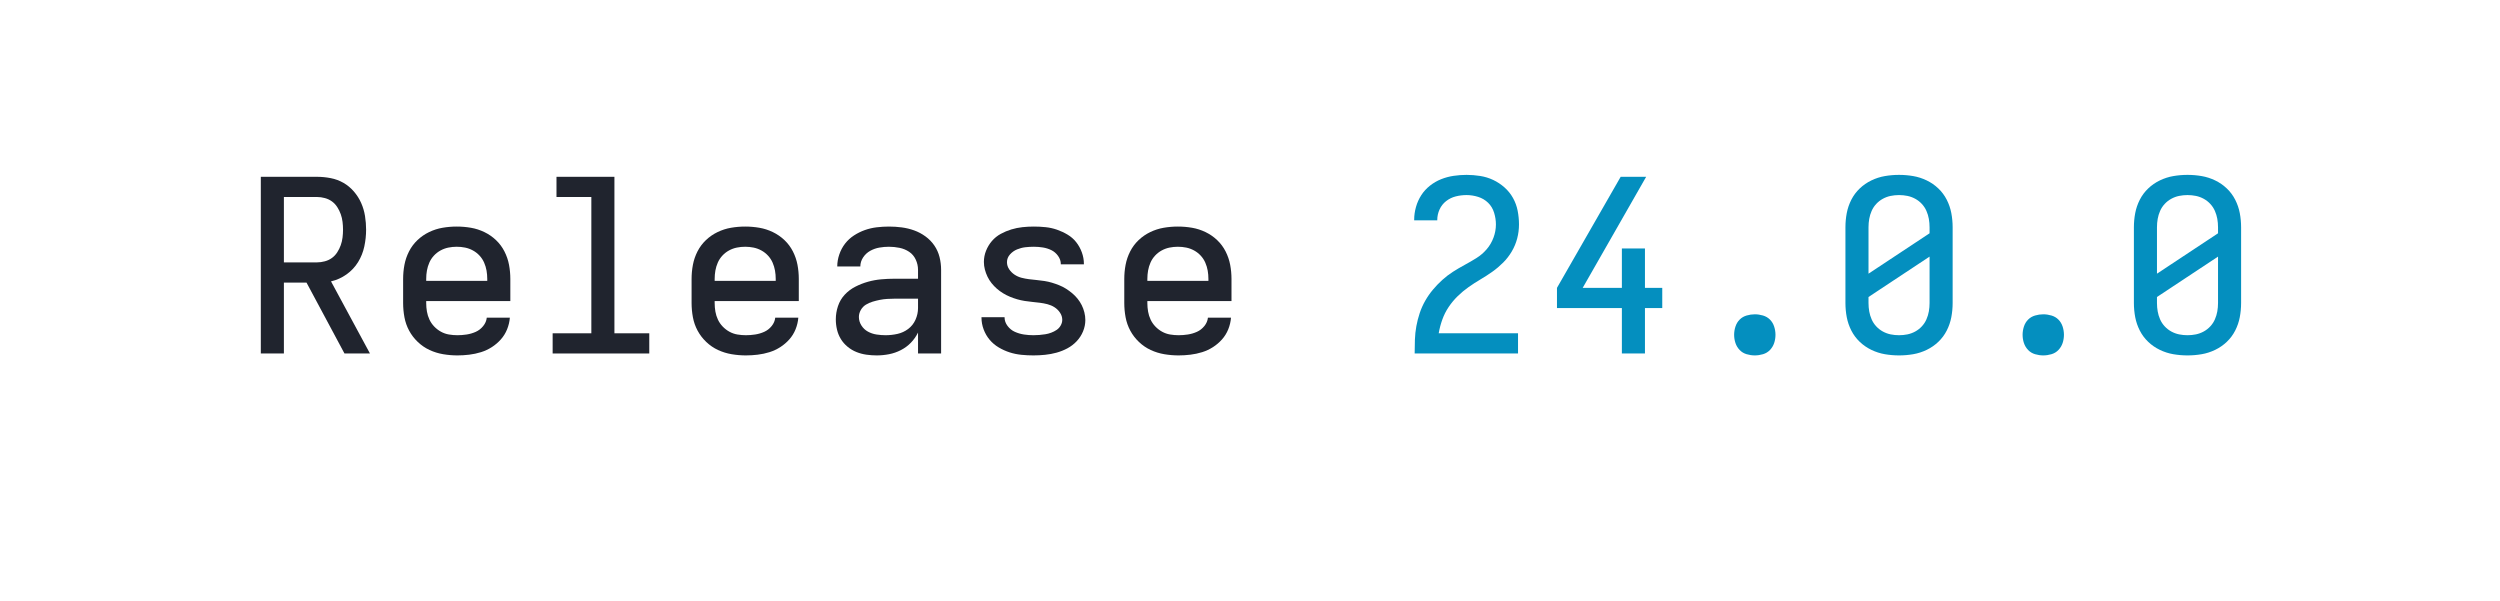
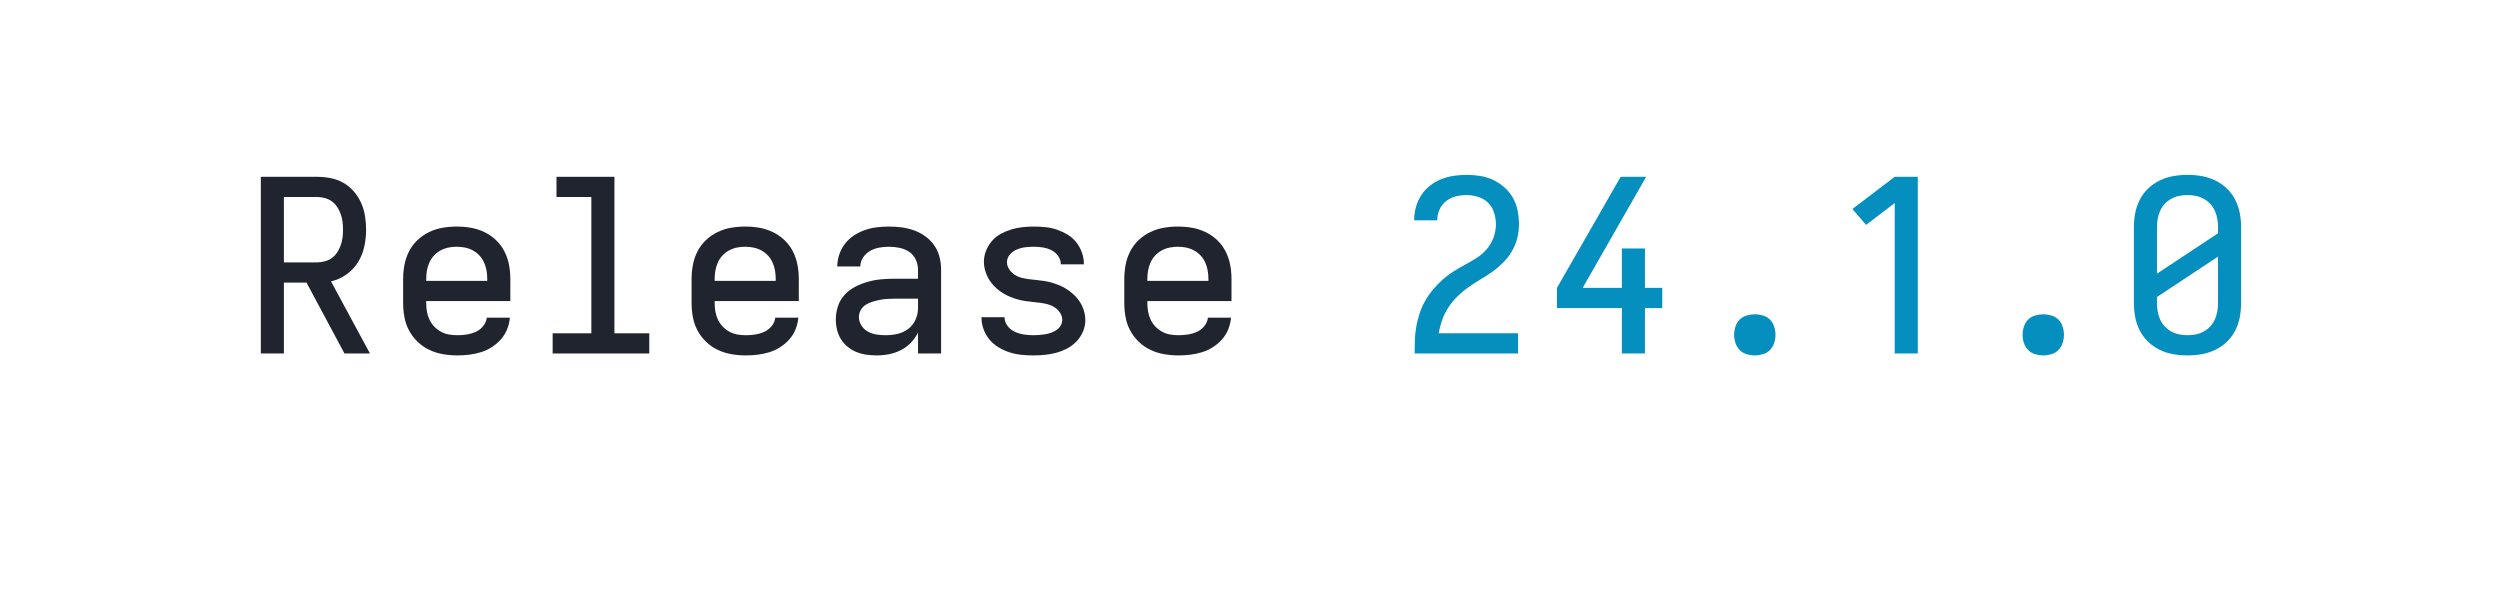
<svg xmlns="http://www.w3.org/2000/svg" height="40" viewBox="0 0 166.4 40" width="166.4">
  <defs>
    <path d="" id="path6" />
    <path d="M 247 8 Q 226 8 204.5 5 Q 183 2 163 -6 Q 143 -14 126 -28 Q 109 -42 98 -60 Q 87 -78 82 -99 Q 77 -120 77 -142 Q 77 -170 86 -197 Q 95 -224 114 -244.5 Q 133 -265 158.5 -278 Q 184 -291 211 -298.5 Q 238 -306 265.5 -308.5 Q 293 -311 321 -311 L 419 -311 L 419 -348 Q 419 -370 409.5 -390.5 Q 400 -411 382 -423 Q 364 -435 342 -439.5 Q 320 -444 298 -444 Q 278 -444 258 -440.5 Q 238 -437 220 -427 Q 202 -417 190.5 -399.5 Q 179 -382 179 -362 L 83 -362 Q 83 -387 91.5 -412 Q 100 -437 115.5 -457 Q 131 -477 152.5 -491 Q 174 -505 198 -513.5 Q 222 -522 247.5 -525 Q 273 -528 298 -528 Q 325 -528 351.5 -524.5 Q 378 -521 403 -512 Q 428 -503 450 -487 Q 472 -471 487 -449 Q 502 -427 508.5 -401 Q 515 -375 515 -348 L 515 0 L 419 0 L 419 -87 Q 407 -63 389 -44.5 Q 371 -26 347.5 -14 Q 324 -2 298.5 3 Q 273 8 247 8 Z M 284 -76 Q 309 -76 333.5 -81.5 Q 358 -87 378 -102 Q 398 -117 408.5 -140.5 Q 419 -164 419 -189 L 419 -228 L 321 -228 Q 306 -228 290.5 -227 Q 275 -226 260 -223 Q 245 -220 230 -215.5 Q 215 -211 202 -203 Q 189 -195 181 -181 Q 173 -167 173 -152 Q 173 -133 183.5 -116.5 Q 194 -100 210.5 -91 Q 227 -82 246 -79 Q 265 -76 284 -76 Z " id="path4" />
+     <path d="M 282 0 L 282 -626 L 163 -535 L 106 -601 L 282 -735 L 378 -735 L 378 0 Z " id="path10" />
    <path d="M 299 8 Q 274 8 249 5.5 Q 224 3 200.5 -4.5 Q 177 -12 155 -25 Q 133 -38 117 -57 Q 101 -76 92 -100 Q 83 -124 83 -149 L 83 -151 L 179 -151 L 179 -150 Q 179 -131 191.5 -114.5 Q 204 -98 222 -90 Q 240 -82 259.5 -79 Q 279 -76 299 -76 Q 311 -76 323.5 -77 Q 336 -78 348.5 -80 Q 361 -82 373 -86.5 Q 385 -91 395.5 -98 Q 406 -105 412.5 -116.5 Q 419 -128 419 -140 Q 419 -156 409.5 -170 Q 400 -184 386.5 -192.5 Q 373 -201 357.5 -205 Q 342 -209 326 -211 Q 310 -213 294.5 -214.5 Q 279 -216 263 -218.5 Q 247 -221 231.5 -225.5 Q 216 -230 201.5 -236 Q 187 -242 173 -250.5 Q 159 -259 147 -269.5 Q 135 -280 125 -292.5 Q 115 -305 108 -319.5 Q 101 -334 97 -349.5 Q 93 -365 93 -381 Q 93 -405 102 -427.5 Q 111 -450 126.5 -468 Q 142 -486 163 -497.5 Q 184 -509 207 -516 Q 230 -523 253.5 -525.5 Q 277 -528 301 -528 Q 325 -528 349.5 -525.5 Q 374 -523 397 -515 Q 420 -507 441 -494.5 Q 462 -482 477 -463 Q 492 -444 500.5 -420.5 Q 509 -397 509 -373 L 509 -371 L 413 -371 L 413 -372 Q 413 -390 401.5 -406 Q 390 -422 373.5 -430 Q 357 -438 338.5 -441 Q 320 -444 301 -444 Q 283 -444 265.5 -442 Q 248 -440 231 -433 Q 214 -426 201.5 -412 Q 189 -398 189 -380 Q 189 -364 198 -350.5 Q 207 -337 220.5 -328 Q 234 -319 249.5 -315 Q 265 -311 281 -309 Q 297 -307 313 -305.5 Q 329 -304 345 -301.5 Q 361 -299 376 -294.5 Q 391 -290 406 -284 Q 421 -278 434.5 -269.5 Q 448 -261 460.5 -250.5 Q 473 -240 483 -227.5 Q 493 -215 500 -201 Q 507 -187 511 -171 Q 515 -155 515 -139 Q 515 -115 505.5 -92 Q 496 -69 479 -51 Q 462 -33 440.5 -21.5 Q 419 -10 395.5 -3.5 Q 372 3 347.5 5.5 Q 323 8 299 8 Z " id="path5" />
-     <path d="M 300 8 Q 270 8 241 3 Q 212 -2 185 -15 Q 158 -28 136.5 -48.5 Q 115 -69 101.5 -95.5 Q 88 -122 82.5 -151 Q 77 -180 77 -210 L 77 -525 Q 77 -555 82.5 -584 Q 88 -613 101.5 -639.5 Q 115 -666 136.5 -686.5 Q 158 -707 185 -720 Q 212 -733 241 -738 Q 270 -743 300 -743 Q 330 -743 359 -738 Q 388 -733 415 -720 Q 442 -707 463.5 -686.5 Q 485 -666 498.5 -639.5 Q 512 -613 517.5 -584 Q 523 -555 523 -525 L 523 -210 Q 523 -180 517.5 -151 Q 512 -122 498.5 -95.5 Q 485 -69 463.5 -48.5 Q 442 -28 415 -15 Q 388 -2 359 3 Q 330 8 300 8 Z M 173 -332 L 427 -500 L 427 -525 Q 427 -543 424 -560 Q 421 -577 414 -593 Q 407 -609 395 -622 Q 383 -635 367.5 -643.5 Q 352 -652 335 -655.5 Q 318 -659 300 -659 Q 282 -659 265 -655.5 Q 248 -652 232.5 -643.5 Q 217 -635 205 -622 Q 193 -609 186 -593 Q 179 -577 176 -560 Q 173 -543 173 -525 Z M 300 -76 Q 318 -76 335 -79.5 Q 352 -83 367.5 -91.5 Q 383 -100 395 -113 Q 407 -126 414 -142 Q 421 -158 424 -175 Q 427 -192 427 -210 L 427 -403 L 173 -235 L 173 -210 Q 173 -192 176 -175 Q 179 -158 186 -142 Q 193 -126 205 -113 Q 217 -100 232.5 -91.5 Q 248 -83 265 -79.5 Q 282 -76 300 -76 Z " id="path10" />
+     <path d="M 300 8 Q 270 8 241 3 Q 212 -2 185 -15 Q 158 -28 136.5 -48.5 Q 115 -69 101.5 -95.5 Q 88 -122 82.5 -151 Q 77 -180 77 -210 L 77 -525 Q 77 -555 82.5 -584 Q 88 -613 101.5 -639.5 Q 115 -666 136.5 -686.5 Q 158 -707 185 -720 Q 212 -733 241 -738 Q 270 -743 300 -743 Q 330 -743 359 -738 Q 388 -733 415 -720 Q 442 -707 463.5 -686.5 Q 485 -666 498.5 -639.5 Q 512 -613 517.5 -584 Q 523 -555 523 -525 L 523 -210 Q 523 -180 517.5 -151 Q 512 -122 498.5 -95.5 Q 485 -69 463.5 -48.5 Q 442 -28 415 -15 Q 388 -2 359 3 Q 330 8 300 8 Z M 173 -332 L 427 -500 L 427 -525 Q 427 -543 424 -560 Q 421 -577 414 -593 Q 407 -609 395 -622 Q 383 -635 367.5 -643.5 Q 352 -652 335 -655.5 Q 318 -659 300 -659 Q 282 -659 265 -655.5 Q 248 -652 232.5 -643.5 Q 217 -635 205 -622 Q 193 -609 186 -593 Q 179 -577 176 -560 Q 173 -543 173 -525 Z M 300 -76 Q 318 -76 335 -79.5 Q 352 -83 367.5 -91.5 Q 383 -100 395 -113 Q 407 -126 414 -142 Q 421 -158 424 -175 Q 427 -192 427 -210 L 427 -403 L 173 -235 L 173 -210 Q 173 -192 176 -175 Q 179 -158 186 -142 Q 193 -126 205 -113 Q 217 -100 232.5 -91.5 Q 248 -83 265 -79.5 Q 282 -76 300 -76 Z " id="path11" />
    <path d="M 300 8 Q 283 8 266 3 Q 249 -2 237 -14.5 Q 225 -27 219.5 -43.5 Q 214 -60 214 -78 Q 214 -95 219.5 -112 Q 225 -129 237 -141 Q 249 -153 266 -158 Q 283 -163 300 -163 Q 317 -163 334 -158 Q 351 -153 363 -141 Q 375 -129 380.5 -112 Q 386 -95 386 -78 Q 386 -60 380.5 -43.5 Q 375 -27 363 -14.5 Q 351 -2 334 3 Q 317 8 300 8 Z " id="path9" />
    <path d="M 303 8 Q 273 8 243.5 3 Q 214 -2 187 -14.5 Q 160 -27 138 -48 Q 116 -69 102 -95 Q 88 -121 82.5 -150.5 Q 77 -180 77 -210 L 77 -310 Q 77 -340 82.5 -369 Q 88 -398 101.5 -424.5 Q 115 -451 136.5 -471.5 Q 158 -492 185 -505 Q 212 -518 241 -523 Q 270 -528 300 -528 Q 330 -528 359 -523 Q 388 -518 415 -505 Q 442 -492 463.5 -471.5 Q 485 -451 498.5 -424.5 Q 512 -398 517.5 -369 Q 523 -340 523 -310 L 523 -218 L 173 -218 L 173 -210 Q 173 -192 176 -174.5 Q 179 -157 186.5 -141 Q 194 -125 206.5 -112 Q 219 -99 234.5 -90.5 Q 250 -82 267.5 -79 Q 285 -76 303 -76 Q 322 -76 341.5 -79 Q 361 -82 379 -90 Q 397 -98 410 -114 Q 423 -130 425 -149 L 521 -149 Q 519 -124 509.5 -100.5 Q 500 -77 483.5 -58.5 Q 467 -40 446 -26.5 Q 425 -13 401 -5.5 Q 377 2 352 5 Q 327 8 303 8 Z M 173 -302 L 427 -302 L 427 -310 Q 427 -328 424 -345 Q 421 -362 414 -378 Q 407 -394 395 -407 Q 383 -420 367.5 -428.5 Q 352 -437 335 -440.5 Q 318 -444 300 -444 Q 282 -444 265 -440.5 Q 248 -437 232.5 -428.5 Q 217 -420 205 -407 Q 193 -394 186 -378 Q 179 -362 176 -345 Q 173 -328 173 -310 Z " id="path2" />
    <path d="M 347 0 L 347 -189 L 77 -189 L 77 -273 L 342 -735 L 448 -735 L 184 -273 L 347 -273 L 347 -437 L 443 -437 L 443 -273 L 515 -273 L 515 -189 L 443 -189 L 443 0 Z " id="path8" />
    <path d="M 85 0 L 85 -1 Q 85 -29 86 -57.5 Q 87 -86 92 -113.5 Q 97 -141 106 -168 Q 115 -195 129 -219.5 Q 143 -244 161 -265.5 Q 179 -287 200 -306 Q 221 -325 244.5 -340 Q 268 -355 293 -368.5 Q 318 -382 342 -397 Q 366 -412 384.5 -433.5 Q 403 -455 413 -482 Q 423 -509 423 -537 Q 423 -561 415.5 -585.5 Q 408 -610 390.5 -627 Q 373 -644 349 -651.5 Q 325 -659 301 -659 Q 278 -659 256 -653.5 Q 234 -648 216 -634 Q 198 -620 188.5 -599 Q 179 -578 179 -555 L 179 -554 L 83 -554 L 83 -557 Q 83 -583 90.5 -609.5 Q 98 -636 112.5 -658.5 Q 127 -681 148.5 -698 Q 170 -715 195 -725 Q 220 -735 247 -739 Q 274 -743 301 -743 Q 329 -743 357.5 -738.5 Q 386 -734 411.5 -722 Q 437 -710 458.5 -691 Q 480 -672 494 -647 Q 508 -622 513.5 -593.5 Q 519 -565 519 -537 Q 519 -507 511.5 -478.5 Q 504 -450 489 -424.5 Q 474 -399 453 -378 Q 432 -357 408 -340 Q 384 -323 358.5 -308 Q 333 -293 309 -276 Q 285 -259 264 -238.5 Q 243 -218 226.5 -193.5 Q 210 -169 200 -141 Q 190 -113 185 -84 L 515 -84 L 515 0 Z " id="path7" />
    <path d="M 85 0 L 85 -735 L 319 -735 Q 347 -735 375.5 -729.5 Q 404 -724 428.5 -710 Q 453 -696 472 -674 Q 491 -652 502.5 -626 Q 514 -600 518.5 -571.5 Q 523 -543 523 -515 Q 523 -480 515.5 -445 Q 508 -410 489.5 -380 Q 471 -350 441.5 -329 Q 412 -308 377 -300 L 539 0 L 433 0 L 275 -295 L 181 -295 L 181 0 Z M 181 -379 L 319 -379 Q 335 -379 351.5 -383.5 Q 368 -388 381 -397.5 Q 394 -407 403 -421 Q 412 -435 417.5 -450.5 Q 423 -466 425 -482.5 Q 427 -499 427 -515 Q 427 -531 425 -547.5 Q 423 -564 417.5 -579.5 Q 412 -595 403 -609 Q 394 -623 381 -632.5 Q 368 -642 351.5 -646.5 Q 335 -651 319 -651 L 181 -651 Z " id="path1" />
    <path d="M 99 0 L 99 -84 L 260 -84 L 260 -651 L 115 -651 L 115 -735 L 356 -735 L 356 -84 L 501 -84 L 501 0 Z " id="path3" />
  </defs>
  <g>
    <g data-source-text="Release " fill="#20242e" transform="translate(16 23.528) rotate(0) scale(0.016)">
      <use href="#path1" transform="translate(0 0)" />
      <use href="#path2" transform="translate(600 0)" />
      <use href="#path3" transform="translate(1200 0)" />
      <use href="#path2" transform="translate(1800 0)" />
      <use href="#path4" transform="translate(2400 0)" />
      <use href="#path5" transform="translate(3000 0)" />
      <use href="#path2" transform="translate(3600 0)" />
      <use href="#path6" transform="translate(4200 0)" />
    </g>
-     <g data-source-text="24.0.0" fill="#048fbf" transform="translate(92.79999 23.528) rotate(0) scale(0.016)">
+     <g data-source-text="24.1.0" fill="#048fbf" transform="translate(92.79999 23.528) rotate(0) scale(0.016)">
      <use href="#path7" transform="translate(0 0)" />
      <use href="#path8" transform="translate(600 0)" />
      <use href="#path9" transform="translate(1200 0)" />
      <use href="#path10" transform="translate(1800 0)" />
      <use href="#path9" transform="translate(2400 0)" />
-       <use href="#path10" transform="translate(3000 0)" />
+       <use href="#path11" transform="translate(3000 0)" />
    </g>
  </g>
</svg>
